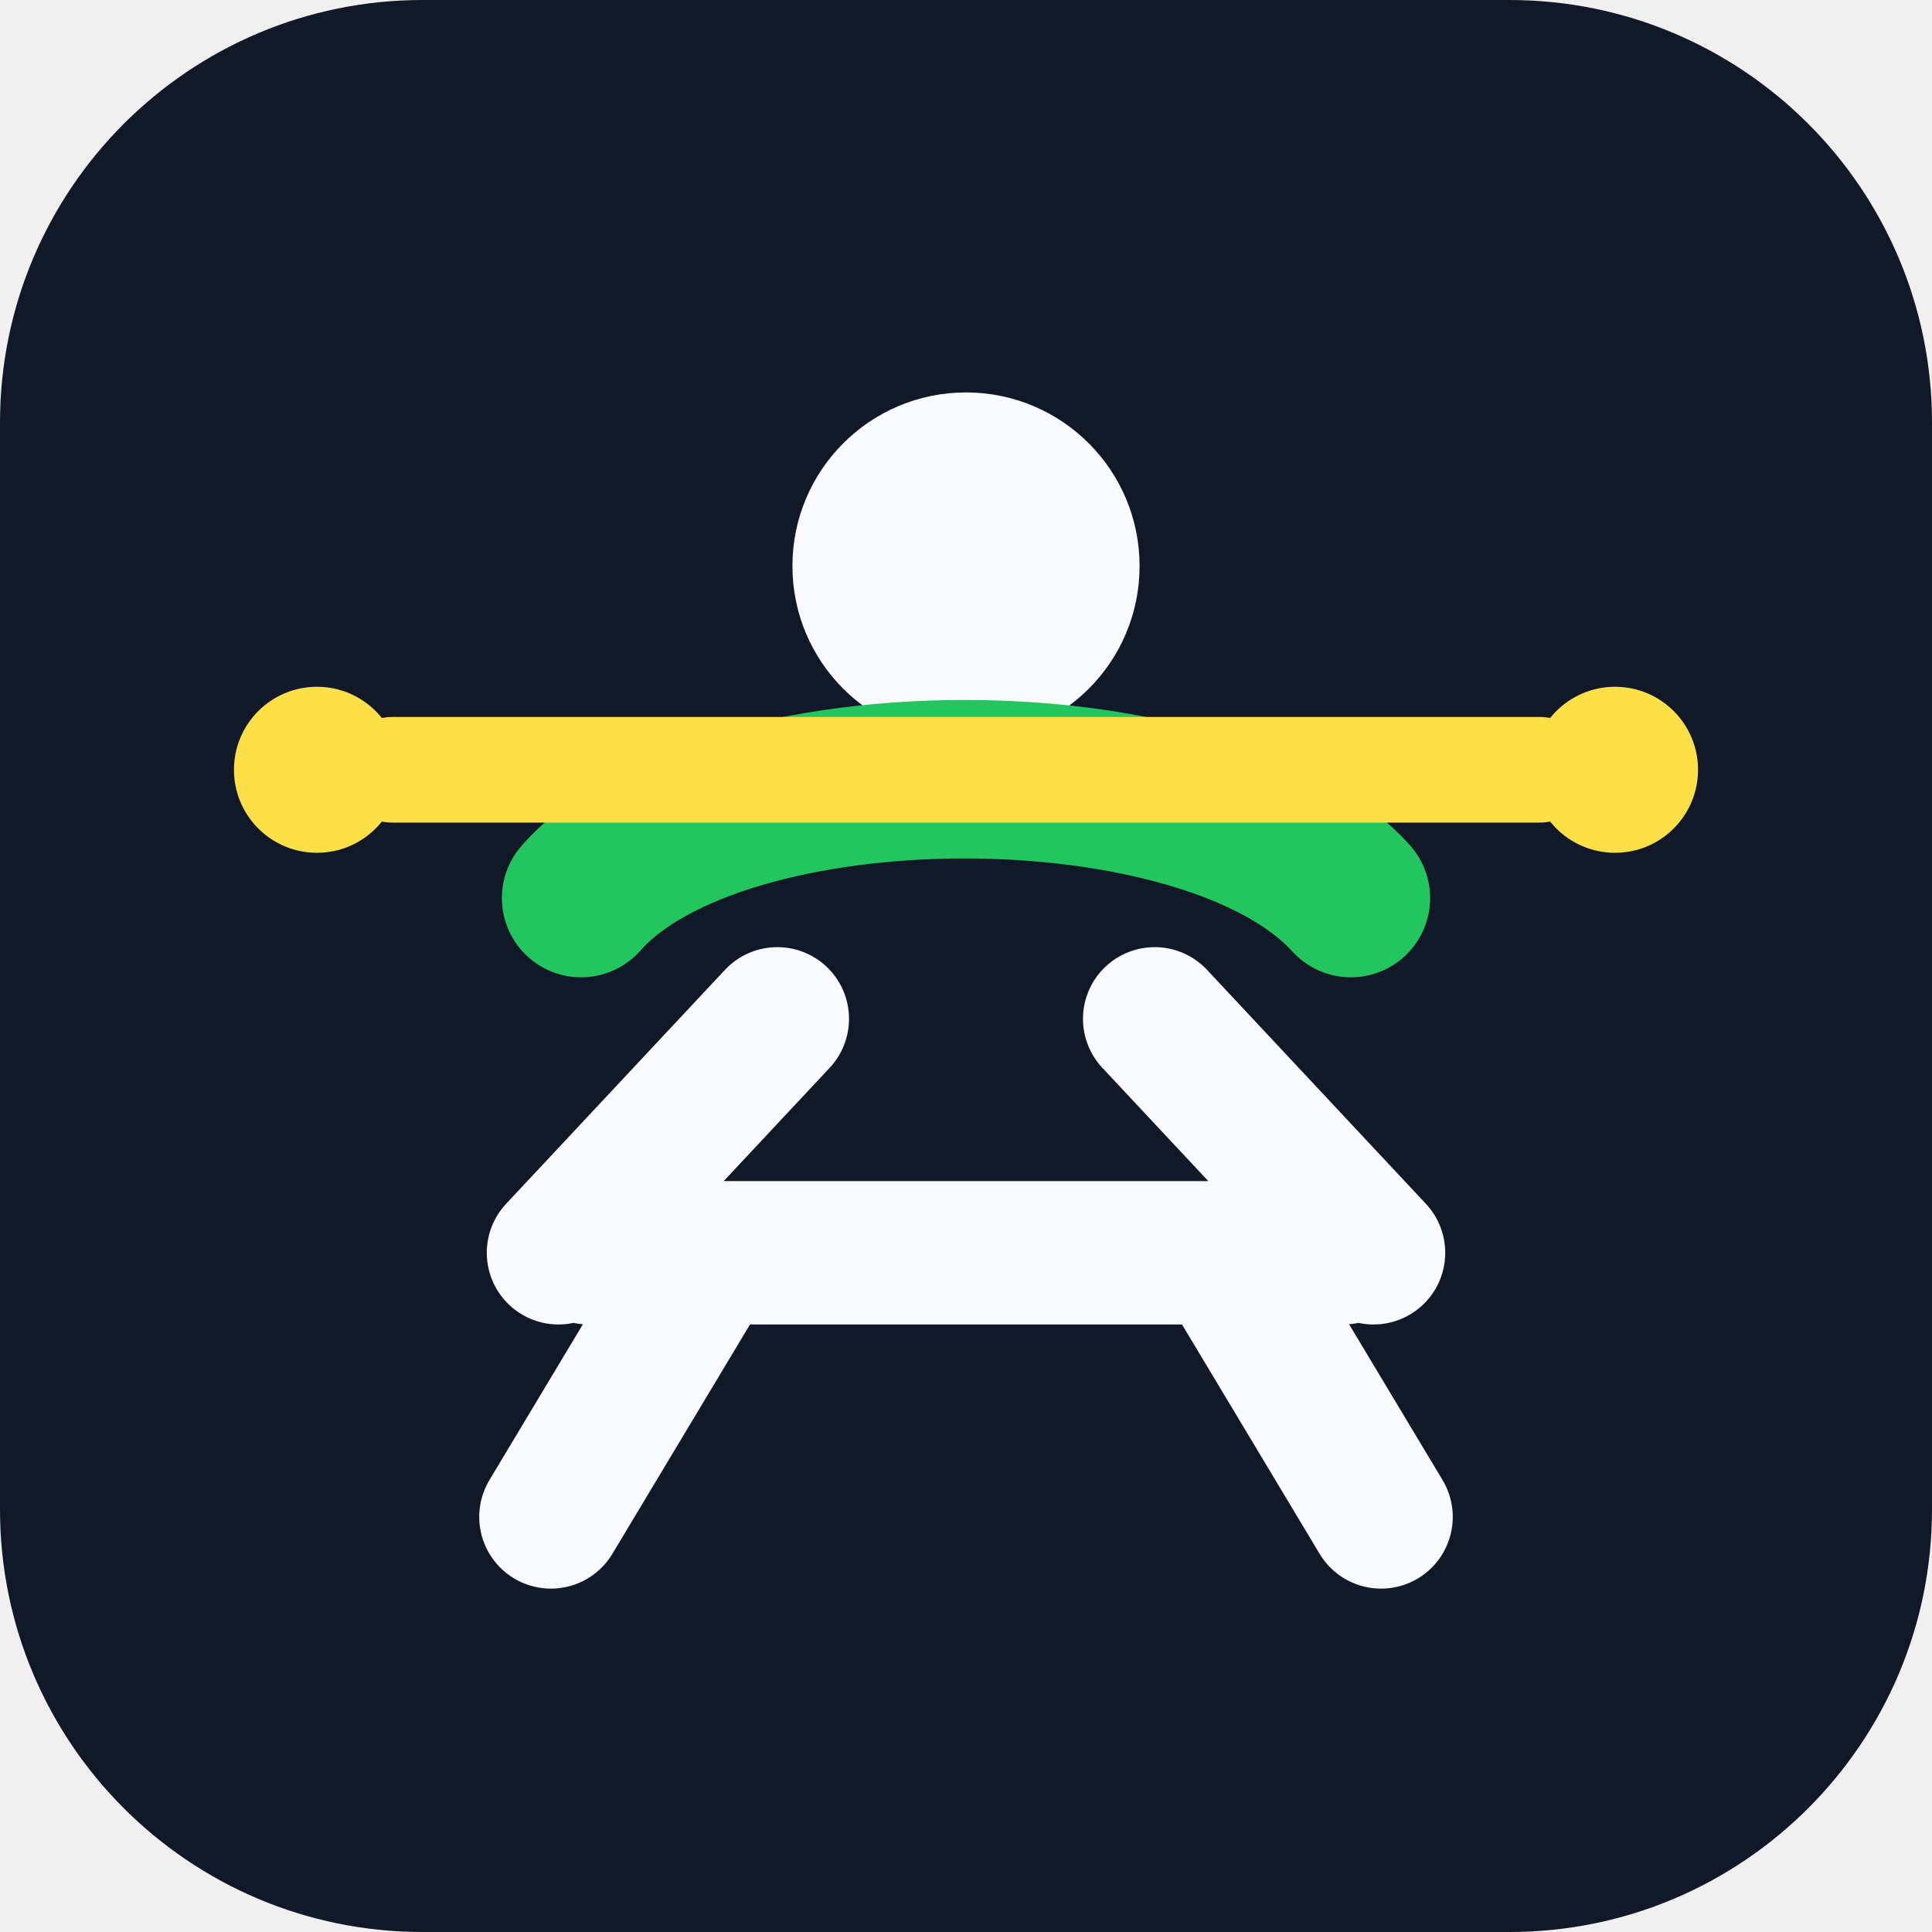
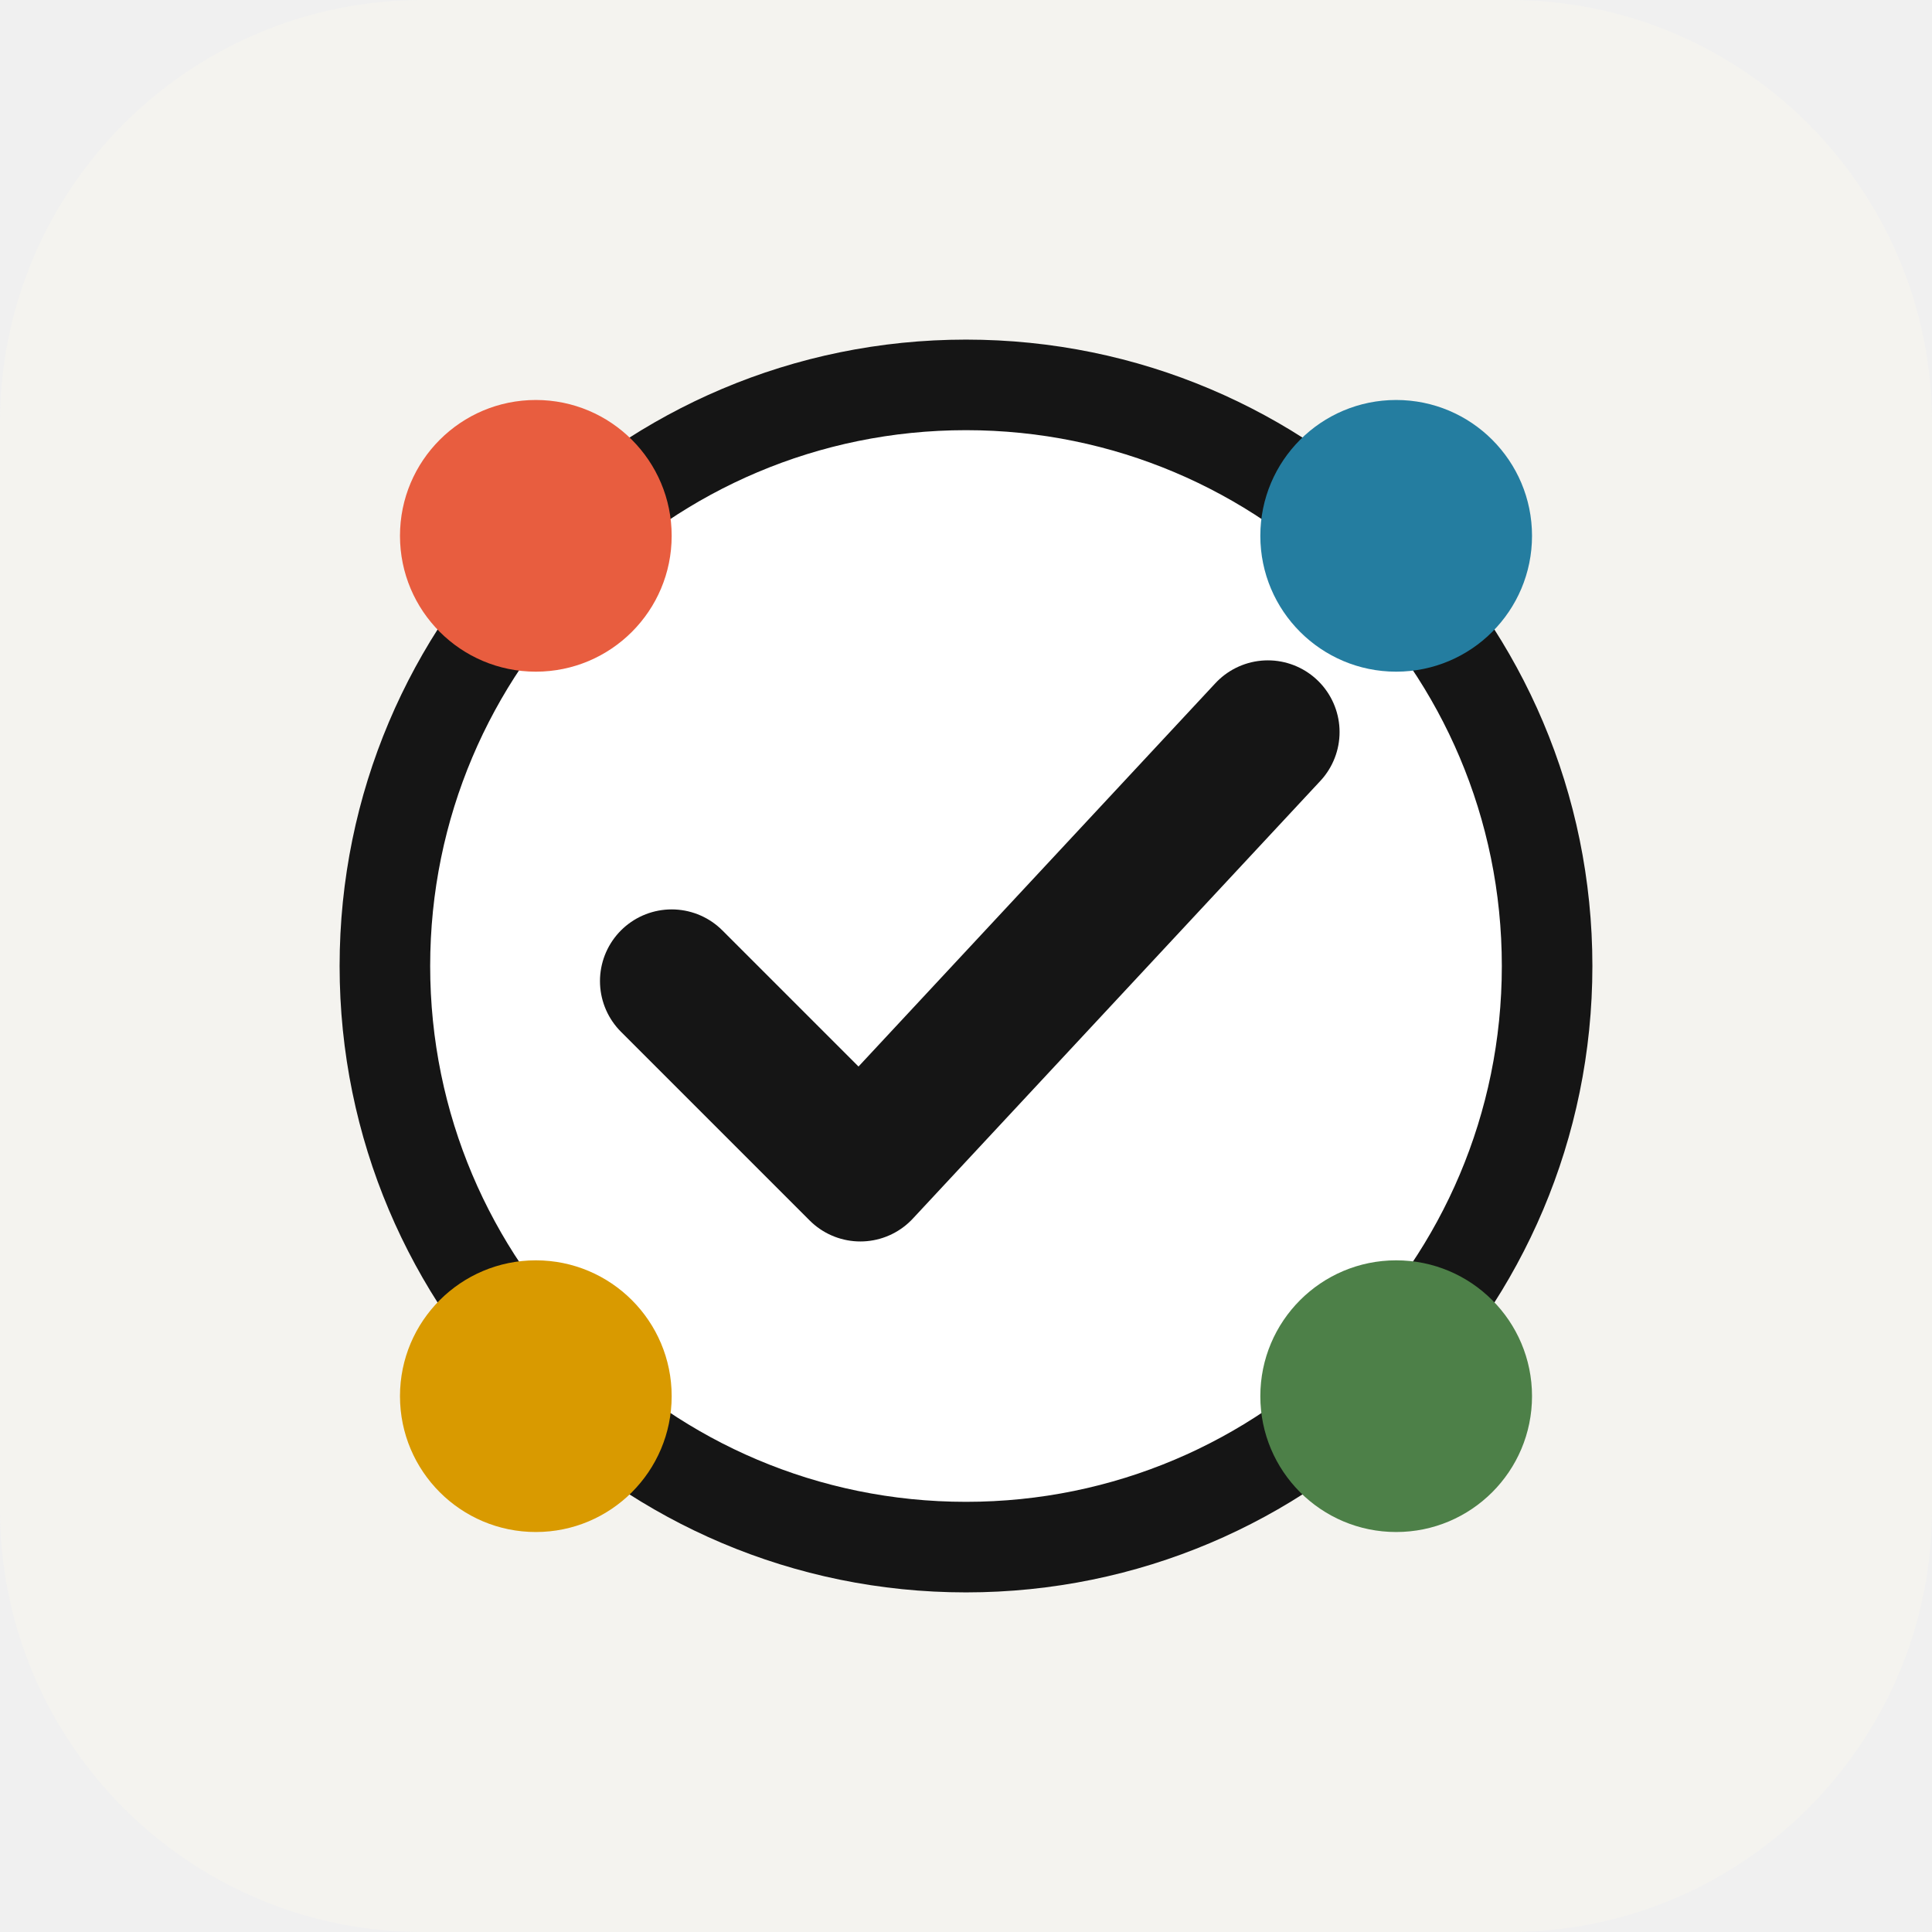
<svg xmlns="http://www.w3.org/2000/svg" viewBox="0 0 512 512">
-   <rect width="512" height="512" rx="112" fill="#111827" />
-   <circle cx="256" cy="150" r="46" fill="#f8fafc" />
-   <path d="M154 238c37-42 166-42 204 0" fill="none" stroke="#22c55e" stroke-width="42" stroke-linecap="round" />
-   <path d="M156 332h200M188 332l-42 70M324 332l42 70M206 270l-58 62M306 270l58 62" fill="none" stroke="#f8fafc" stroke-width="38" stroke-linecap="round" stroke-linejoin="round" />
-   <path d="M104 204h304" fill="none" stroke="#fde047" stroke-width="28" stroke-linecap="round" />
-   <circle cx="84" cy="204" r="22" fill="#fde047" />
-   <circle cx="428" cy="204" r="22" fill="#fde047" />
+   <rect width="512" height="512" rx="112" fill="#f4f3ef" />
+   <circle cx="256" cy="256" r="154" fill="#fff" stroke="#151515" stroke-width="24" />
+   <circle cx="142" cy="142" r="36" fill="#e85d3f" />
+   <circle cx="370" cy="142" r="36" fill="#247da0" />
+   <circle cx="142" cy="370" r="36" fill="#d99a00" />
+   <circle cx="370" cy="370" r="36" fill="#4d8048" />
+   <path d="M178 260l50 50 108-116" fill="none" stroke="#151515" stroke-width="38" stroke-linecap="round" stroke-linejoin="round" />
</svg>
